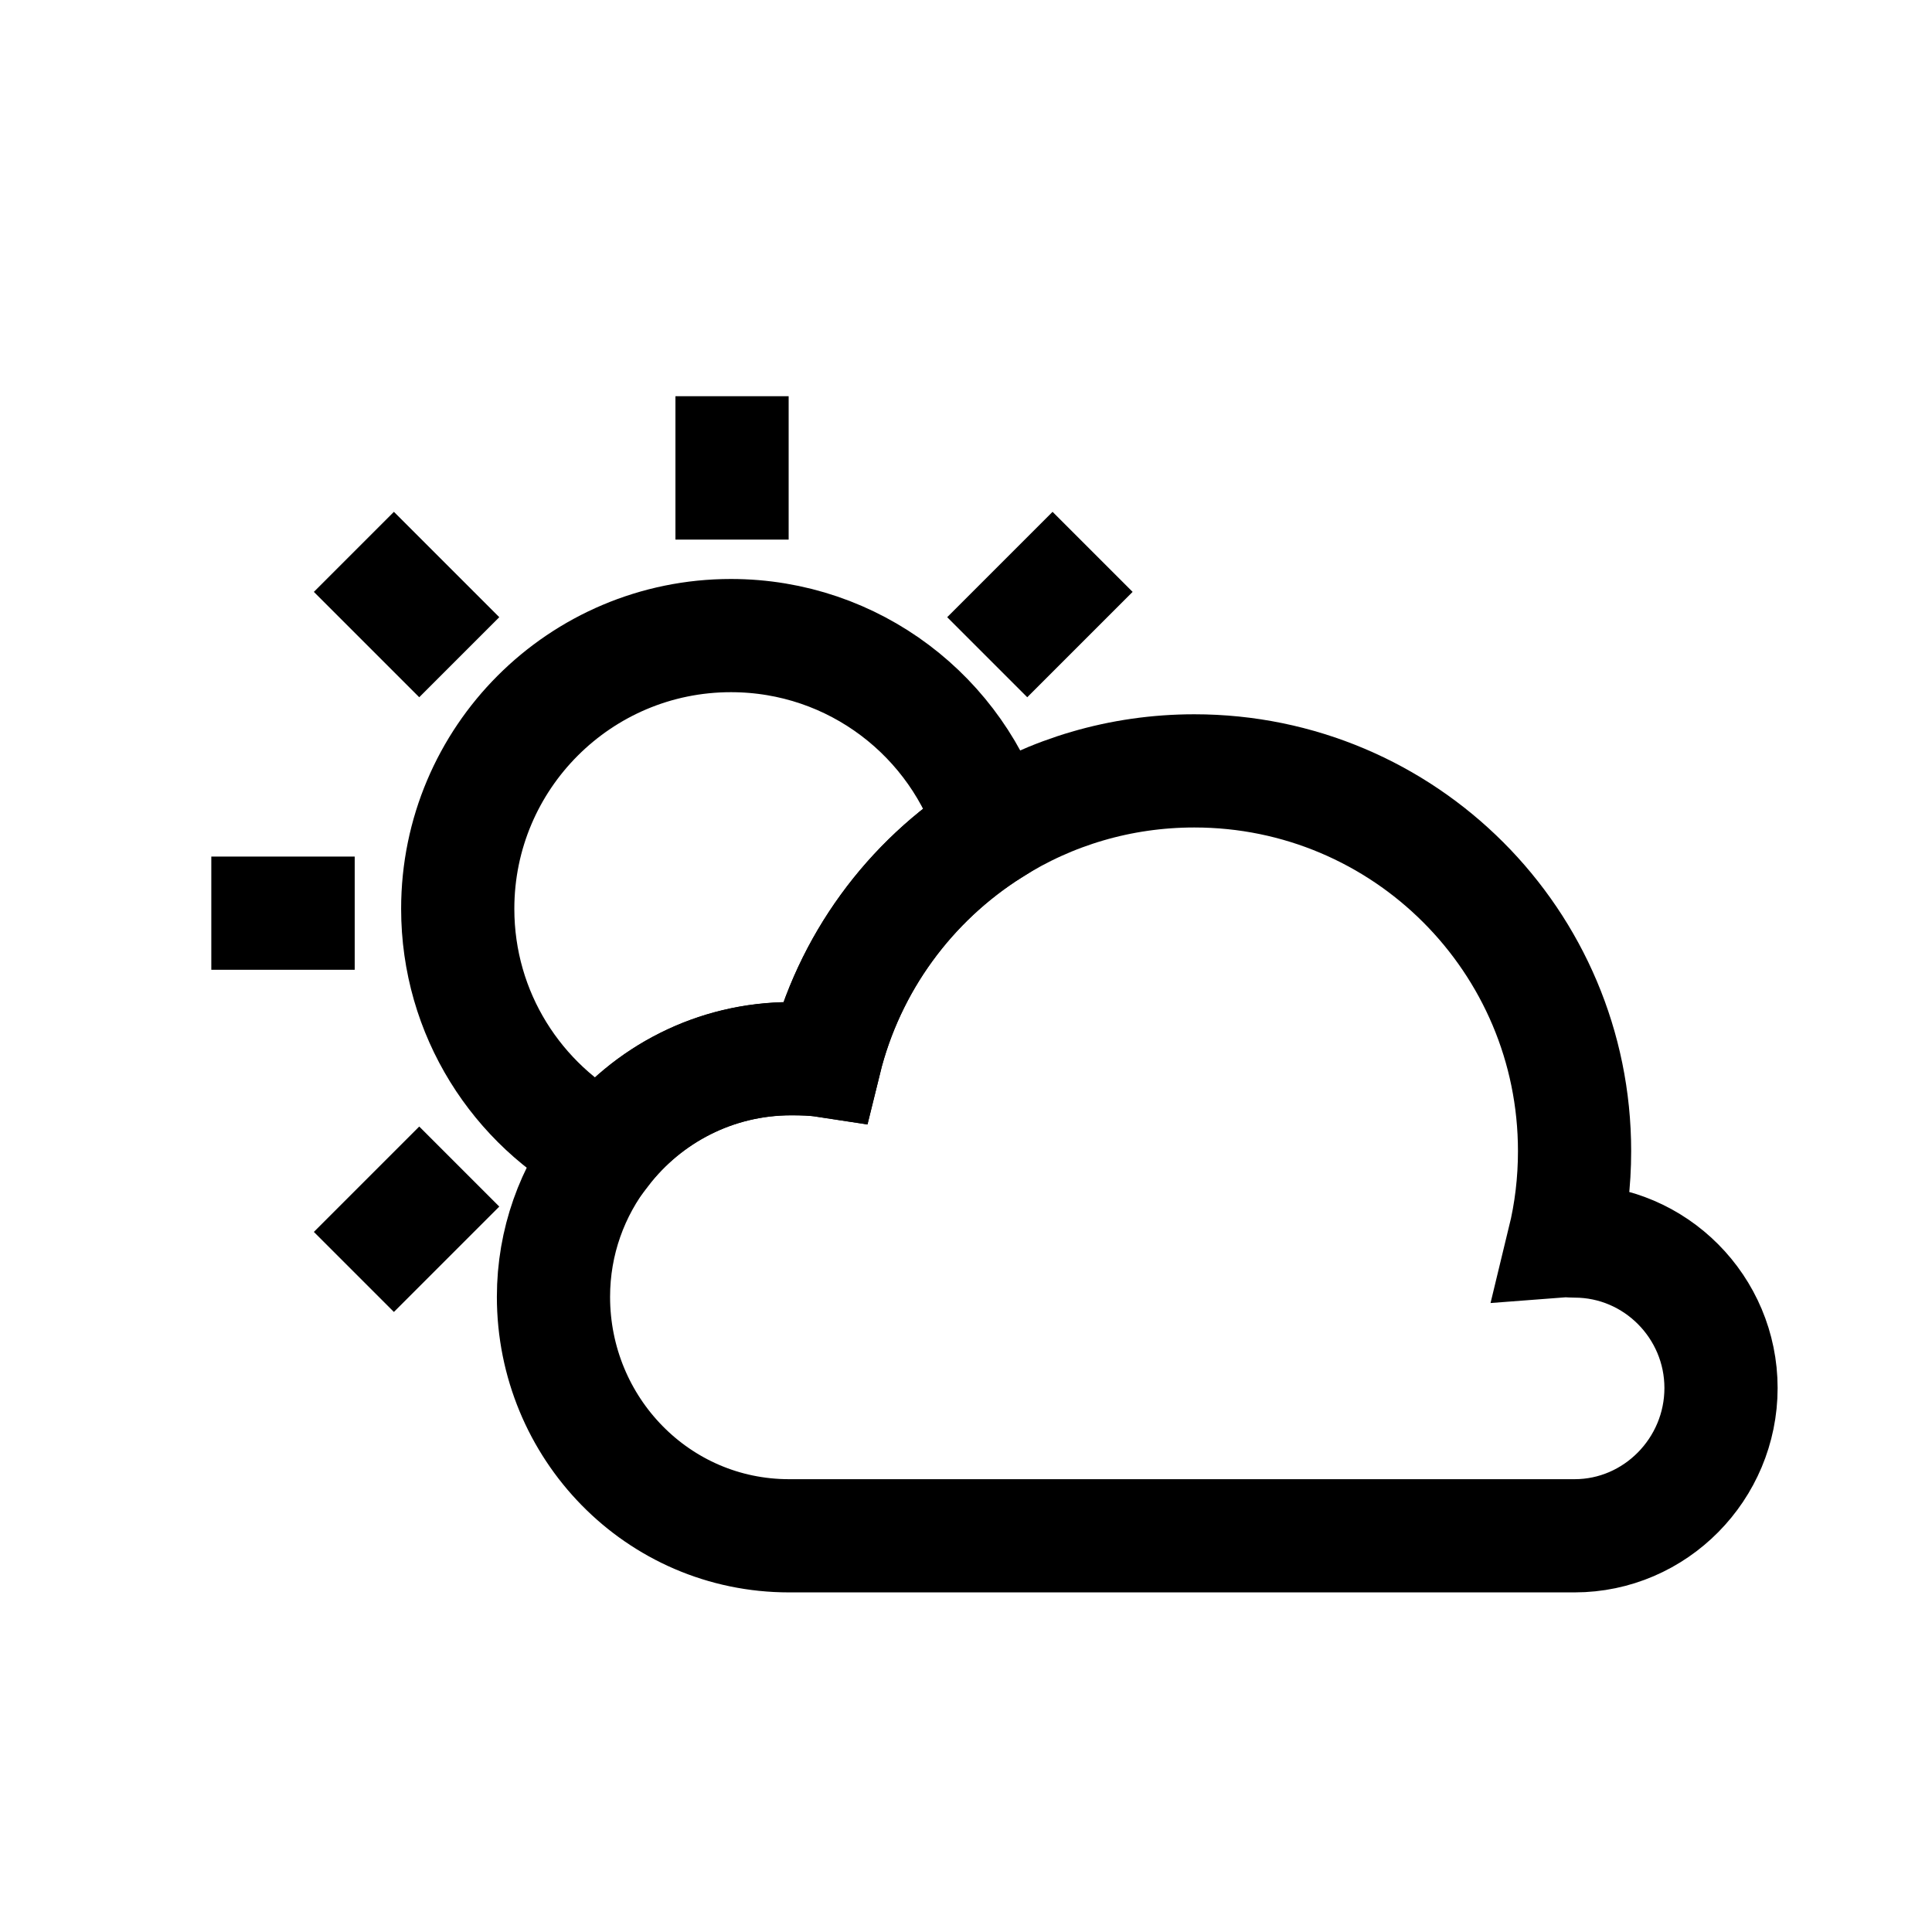
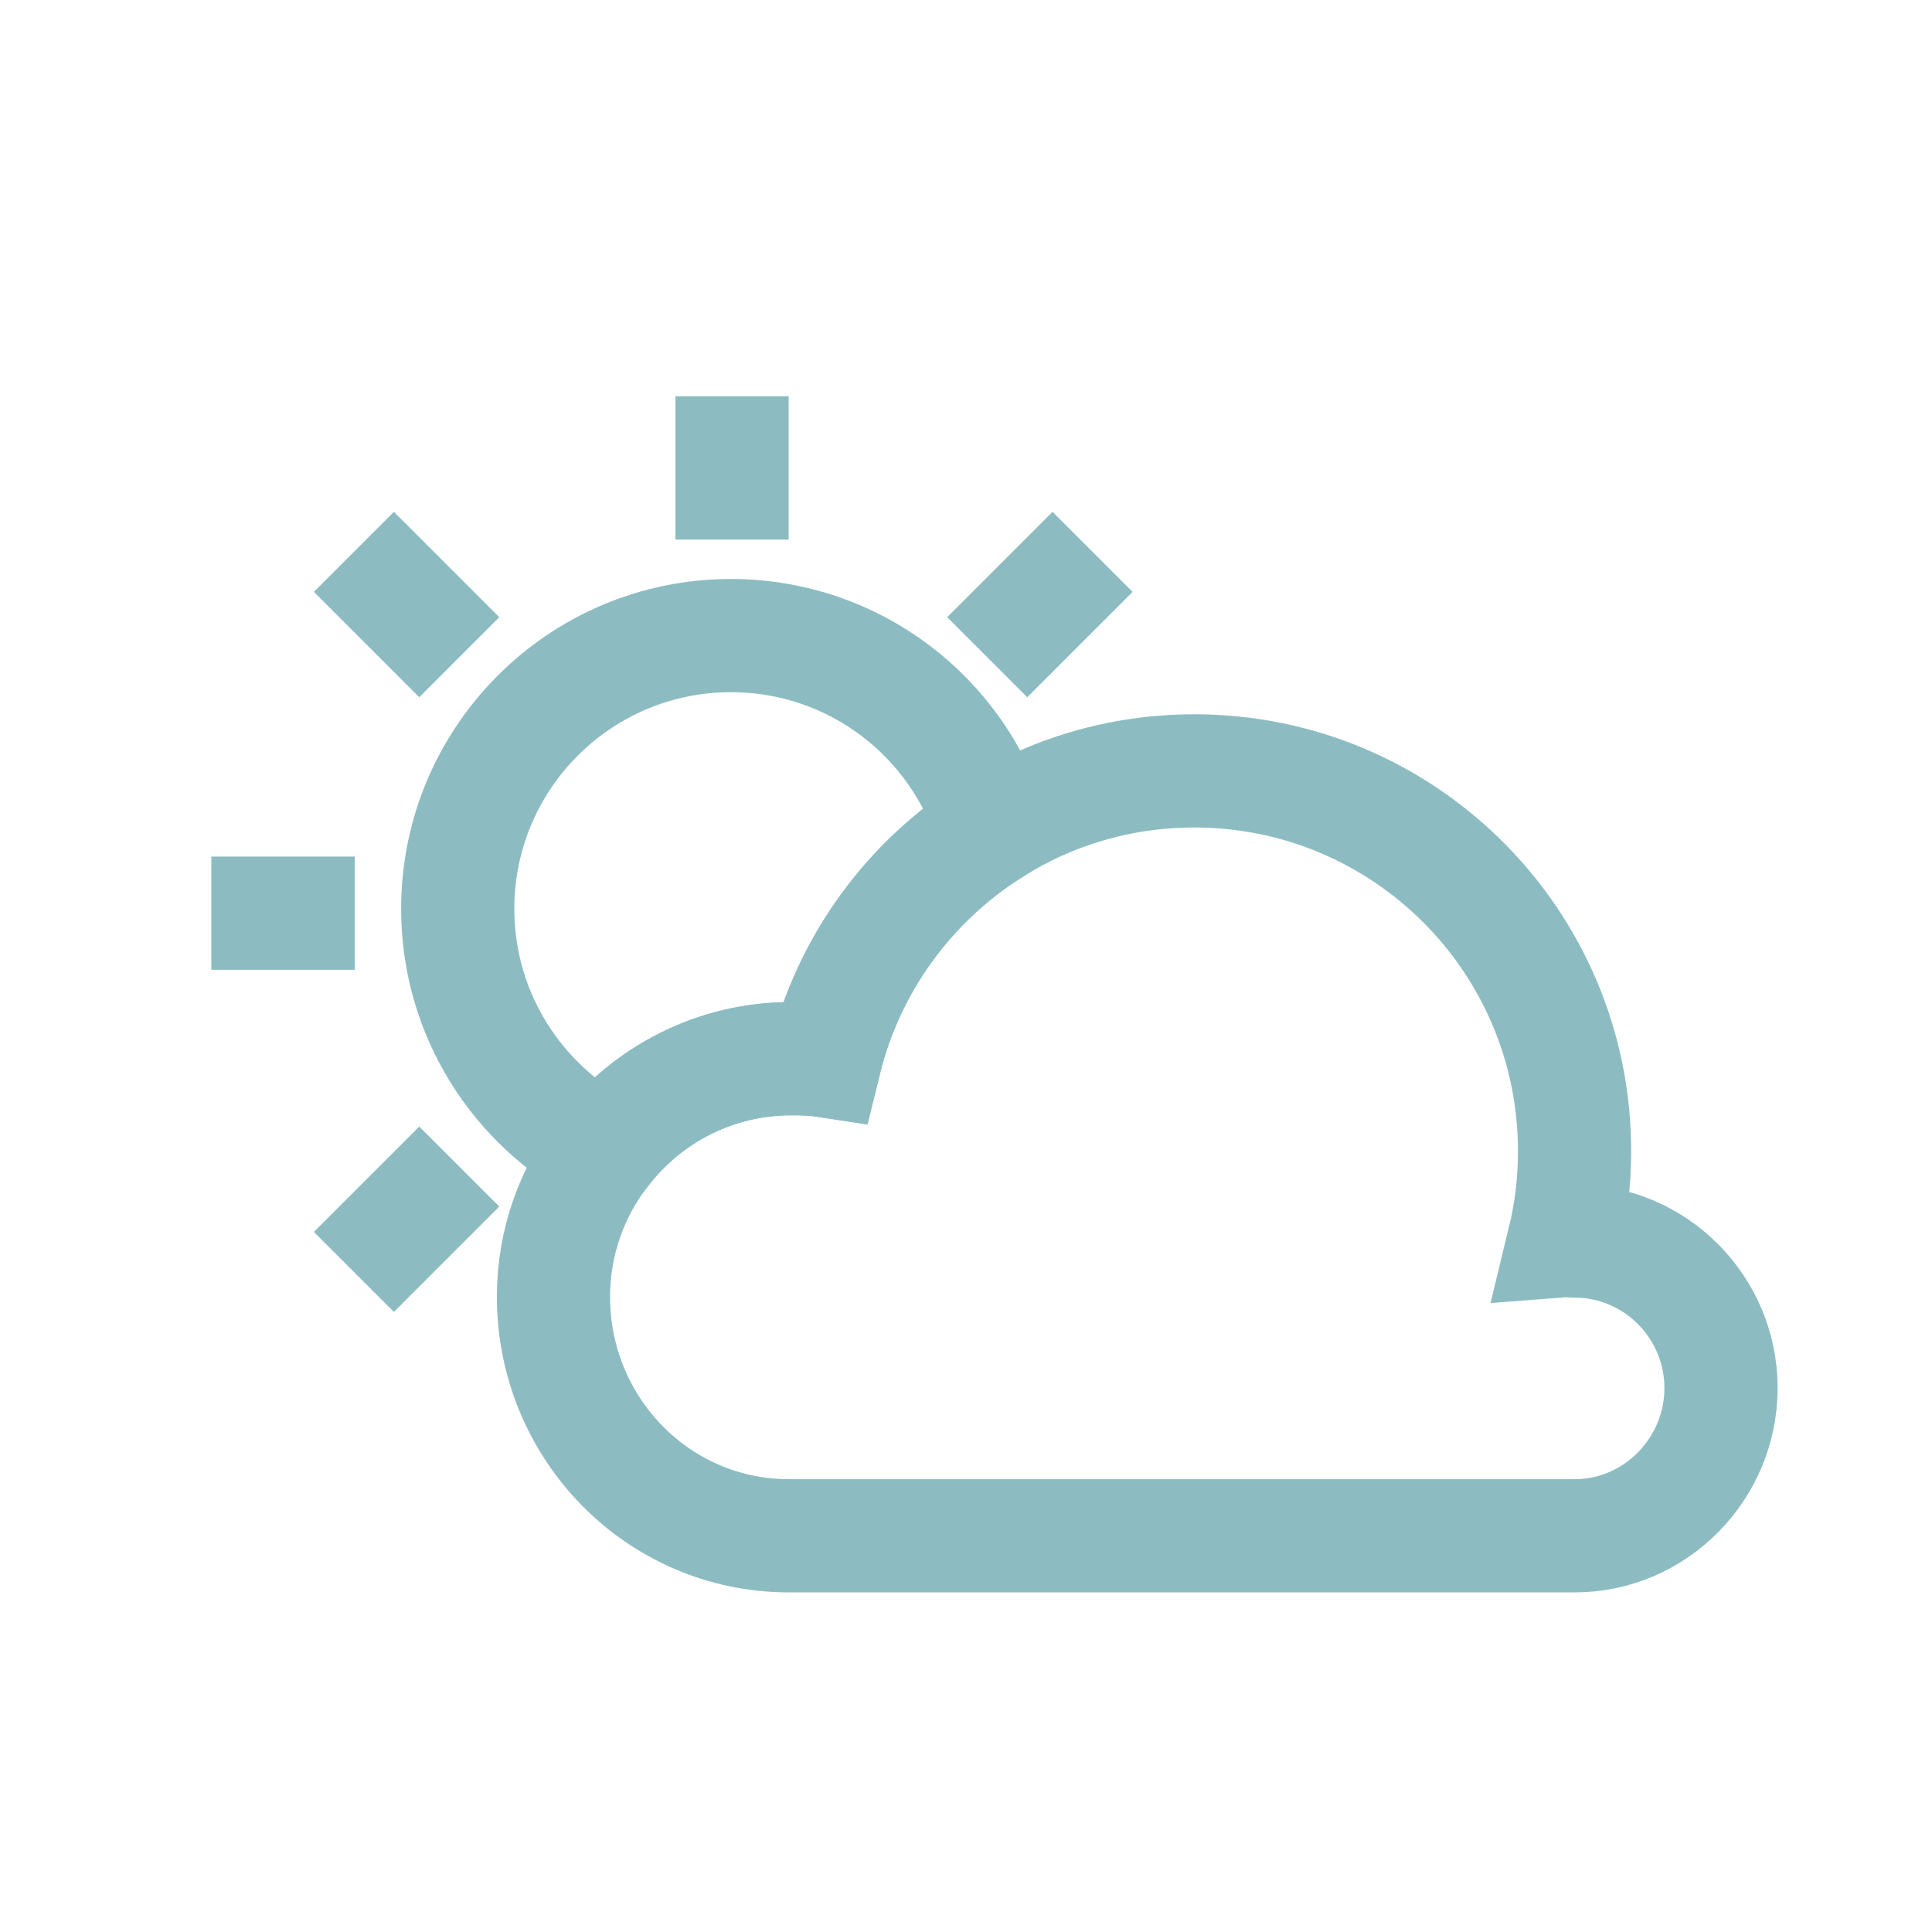
<svg xmlns="http://www.w3.org/2000/svg" enable-background="new 0 0 512 512" height="512px" id="Layer_1" version="1.1" viewBox="0 0 512 512" width="512px" xml:space="preserve">
  <g>
-     <path d="M456.087,367.839   c0,21.452-17.396,39.161-38.814,39.161H209.109c-34.792,0-62.432-28.538-62.432-63.33c0-14.611,4.985-28.055,13.374-38.781   c11.483-14.817,29.428-24.341,49.609-24.341c3.025,0,6.016,0.086,8.939,0.533c6.326-25.75,22.518-47.641,44.349-61.358   c15.505-9.798,33.898-15.432,53.563-15.432c55.66,0,100.765,45.107,100.765,100.767c0,8.182-0.963,16.125-2.819,23.757   c0.928-0.069,1.857,0.071,2.819,0.071C438.692,328.885,456.087,346.42,456.087,367.839z" fill="none" stroke="#000000" stroke-miterlimit="10" stroke-width="30" />
-     <path d="M262.946,219.73   c-21.831,13.717-38.023,35.617-44.349,61.366c-2.922-0.447-5.913-0.516-8.939-0.516c-20.18,0-38.126,9.557-49.609,24.375   c-23.034-12.136-38.745-36.27-38.745-64.117c0-39.983,32.42-72.402,72.402-72.402C226.367,168.436,253.939,190.027,262.946,219.73z   " fill="none" stroke="#000000" stroke-miterlimit="10" stroke-width="30" />
-     <line fill="none" stroke="#000000" stroke-miterlimit="10" stroke-width="30" x1="194" x2="194" y1="105" y2="143" />
-     <line fill="none" stroke="#000000" stroke-miterlimit="10" stroke-width="30" x1="56" x2="94" y1="242" y2="242" />
-     <line fill="none" stroke="#000000" stroke-miterlimit="10" stroke-width="30" x1="261.622" x2="289.547" y1="174.171" y2="146.246" />
-     <line fill="none" stroke="#000000" stroke-miterlimit="10" stroke-width="30" x1="93.782" x2="121.707" y1="337.075" y2="309.15" />
-     <line fill="none" stroke="#000000" stroke-miterlimit="10" stroke-width="30" x1="93.782" x2="121.707" y1="146.246" y2="174.171" />
+     <path d="M456.087,367.839   c0,21.452-17.396,39.161-38.814,39.161H209.109c-34.792,0-62.432-28.538-62.432-63.33c0-14.611,4.985-28.055,13.374-38.781   c11.483-14.817,29.428-24.341,49.609-24.341c3.025,0,6.016,0.086,8.939,0.533c6.326-25.75,22.518-47.641,44.349-61.358   c15.505-9.798,33.898-15.432,53.563-15.432c55.66,0,100.765,45.107,100.765,100.767c0,8.182-0.963,16.125-2.819,23.757   c0.928-0.069,1.857,0.071,2.819,0.071C438.692,328.885,456.087,346.42,456.087,367.839z" fill="none" stroke="#8CBCC2" stroke-miterlimit="10" stroke-width="30" />
+     <path d="M262.946,219.73   c-21.831,13.717-38.023,35.617-44.349,61.366c-2.922-0.447-5.913-0.516-8.939-0.516c-20.18,0-38.126,9.557-49.609,24.375   c-23.034-12.136-38.745-36.27-38.745-64.117c0-39.983,32.42-72.402,72.402-72.402C226.367,168.436,253.939,190.027,262.946,219.73z   " fill="none" stroke="#8CBCC2" stroke-miterlimit="10" stroke-width="30" />
+     <line fill="none" stroke="#8CBCC2" stroke-miterlimit="10" stroke-width="30" x1="194" x2="194" y1="105" y2="143" />
+     <line fill="none" stroke="#8CBCC2" stroke-miterlimit="10" stroke-width="30" x1="56" x2="94" y1="242" y2="242" />
+     <line fill="none" stroke="#8CBCC2" stroke-miterlimit="10" stroke-width="30" x1="261.622" x2="289.547" y1="174.171" y2="146.246" />
+     <line fill="none" stroke="#8CBCC2" stroke-miterlimit="10" stroke-width="30" x1="93.782" x2="121.707" y1="337.075" y2="309.15" />
+     <line fill="none" stroke="#8CBCC2" stroke-miterlimit="10" stroke-width="30" x1="93.782" x2="121.707" y1="146.246" y2="174.171" />
  </g>
</svg>
